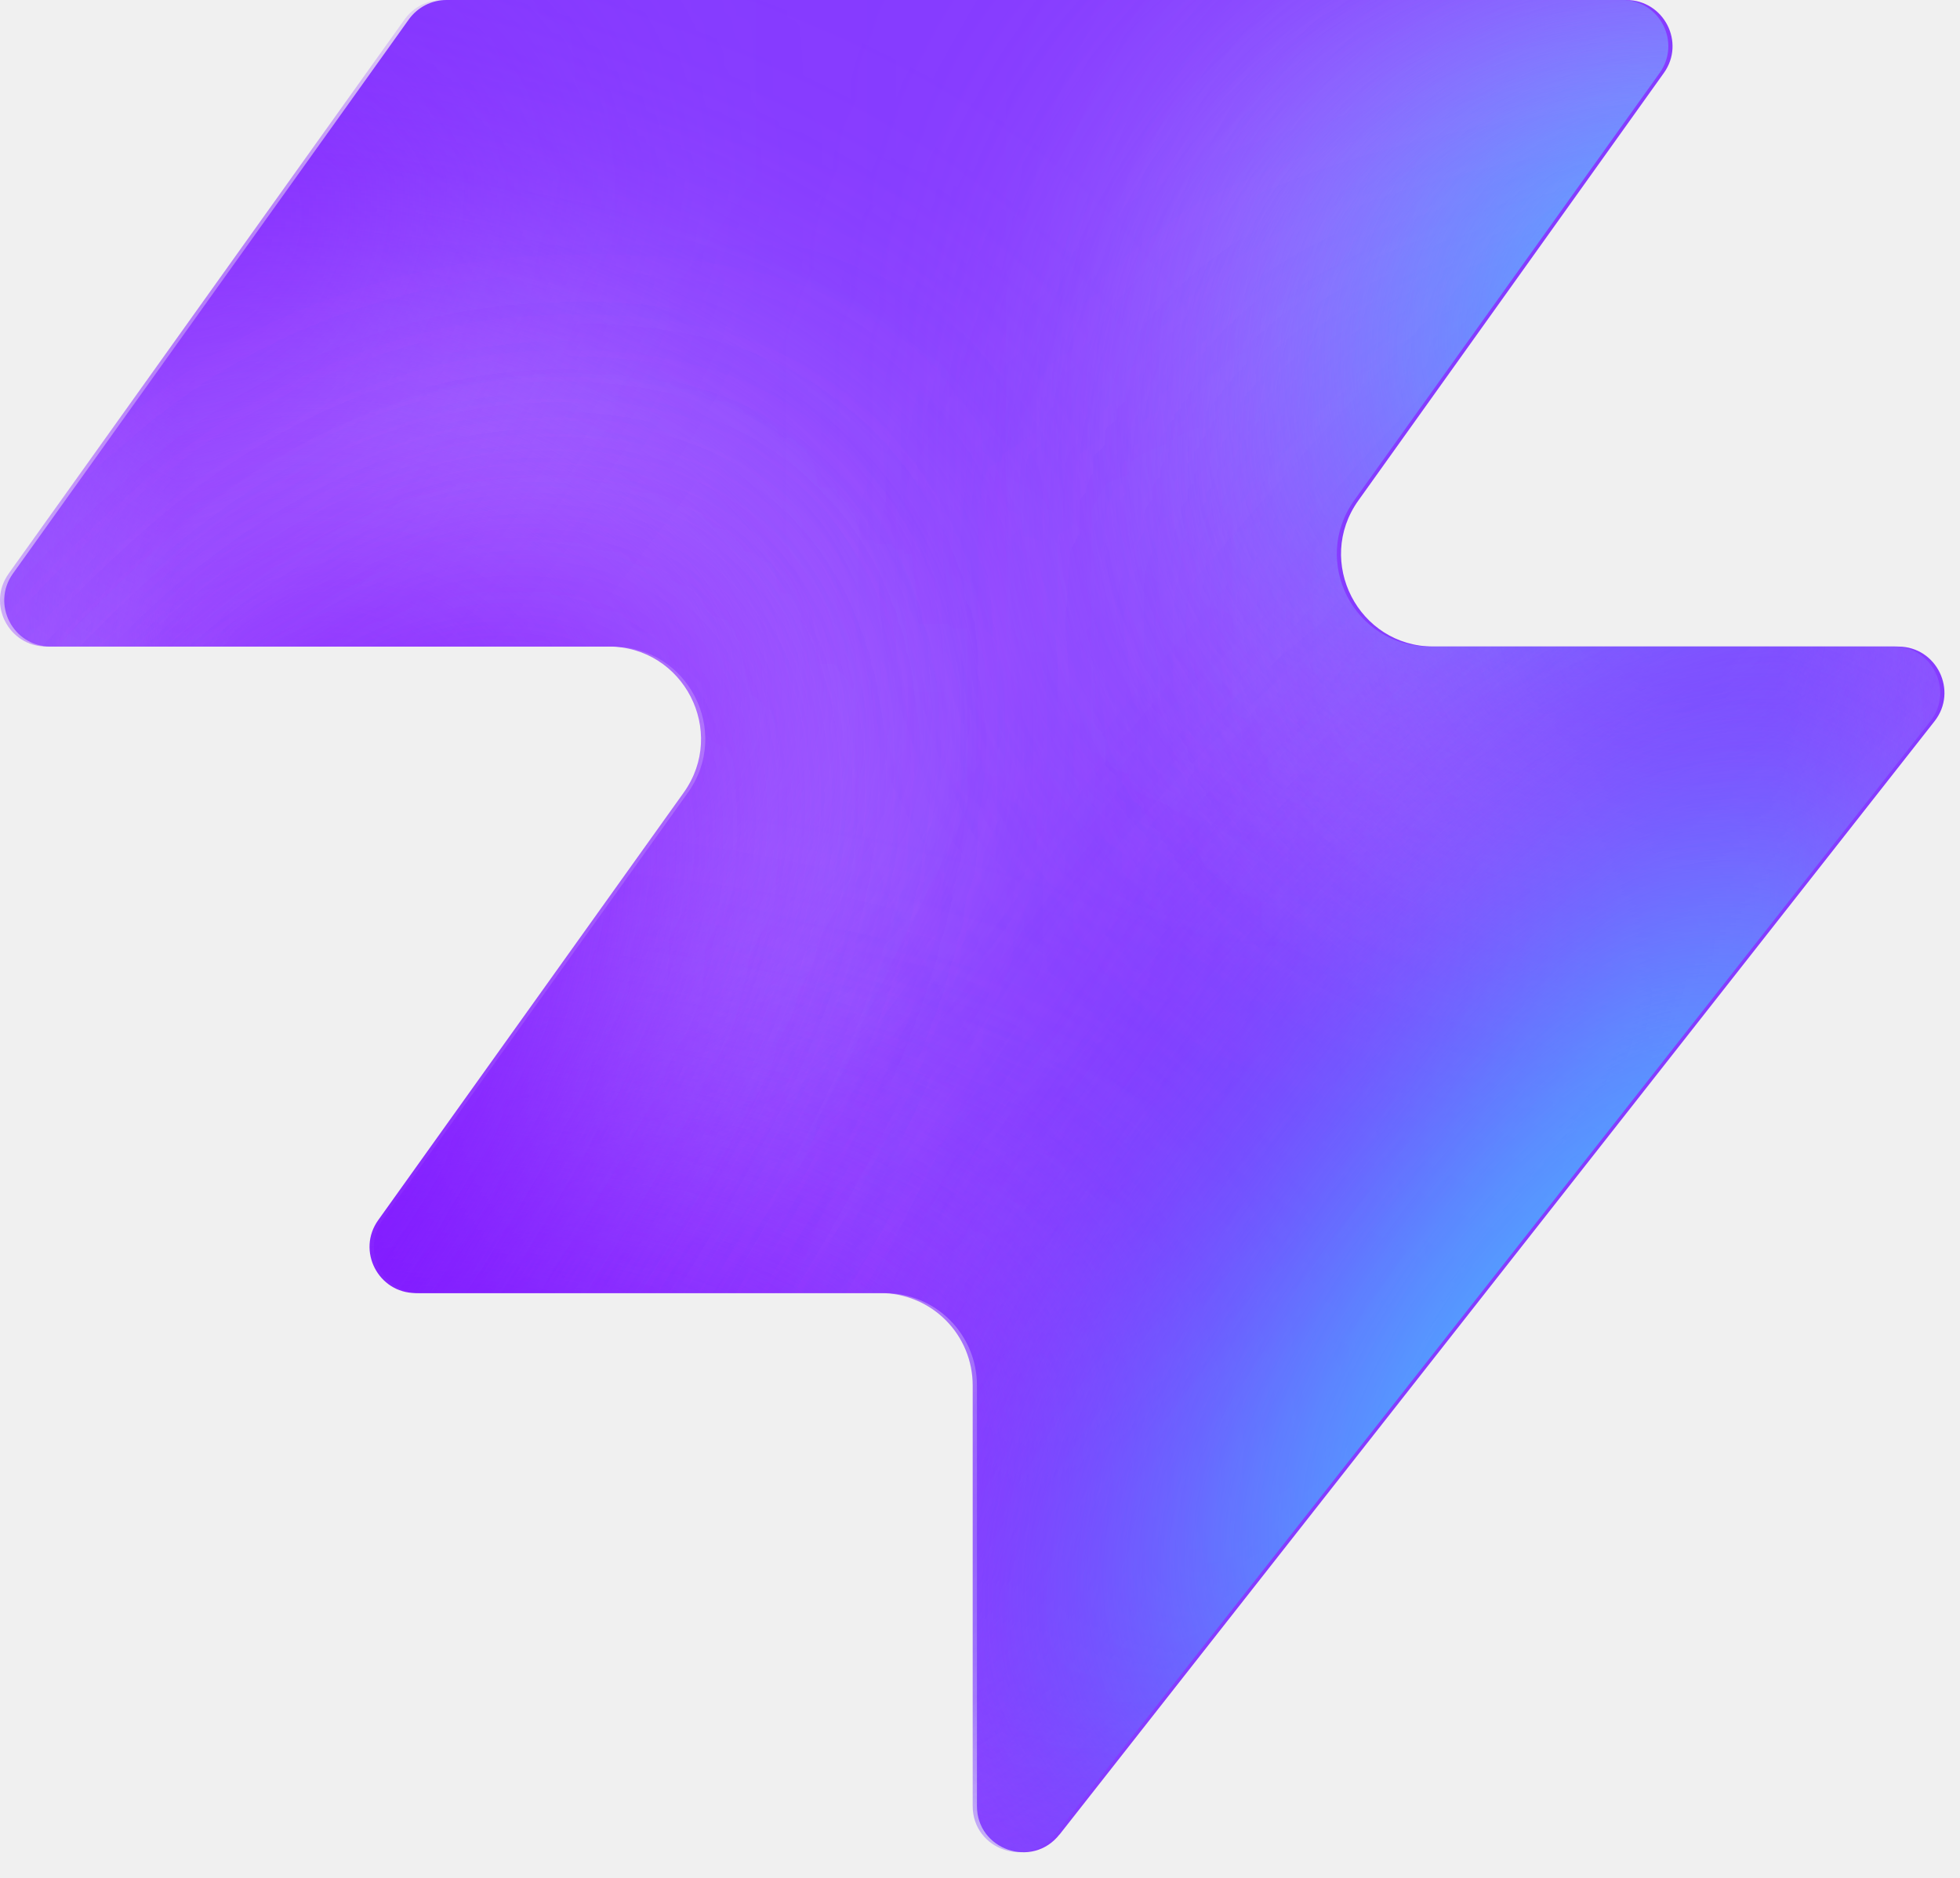
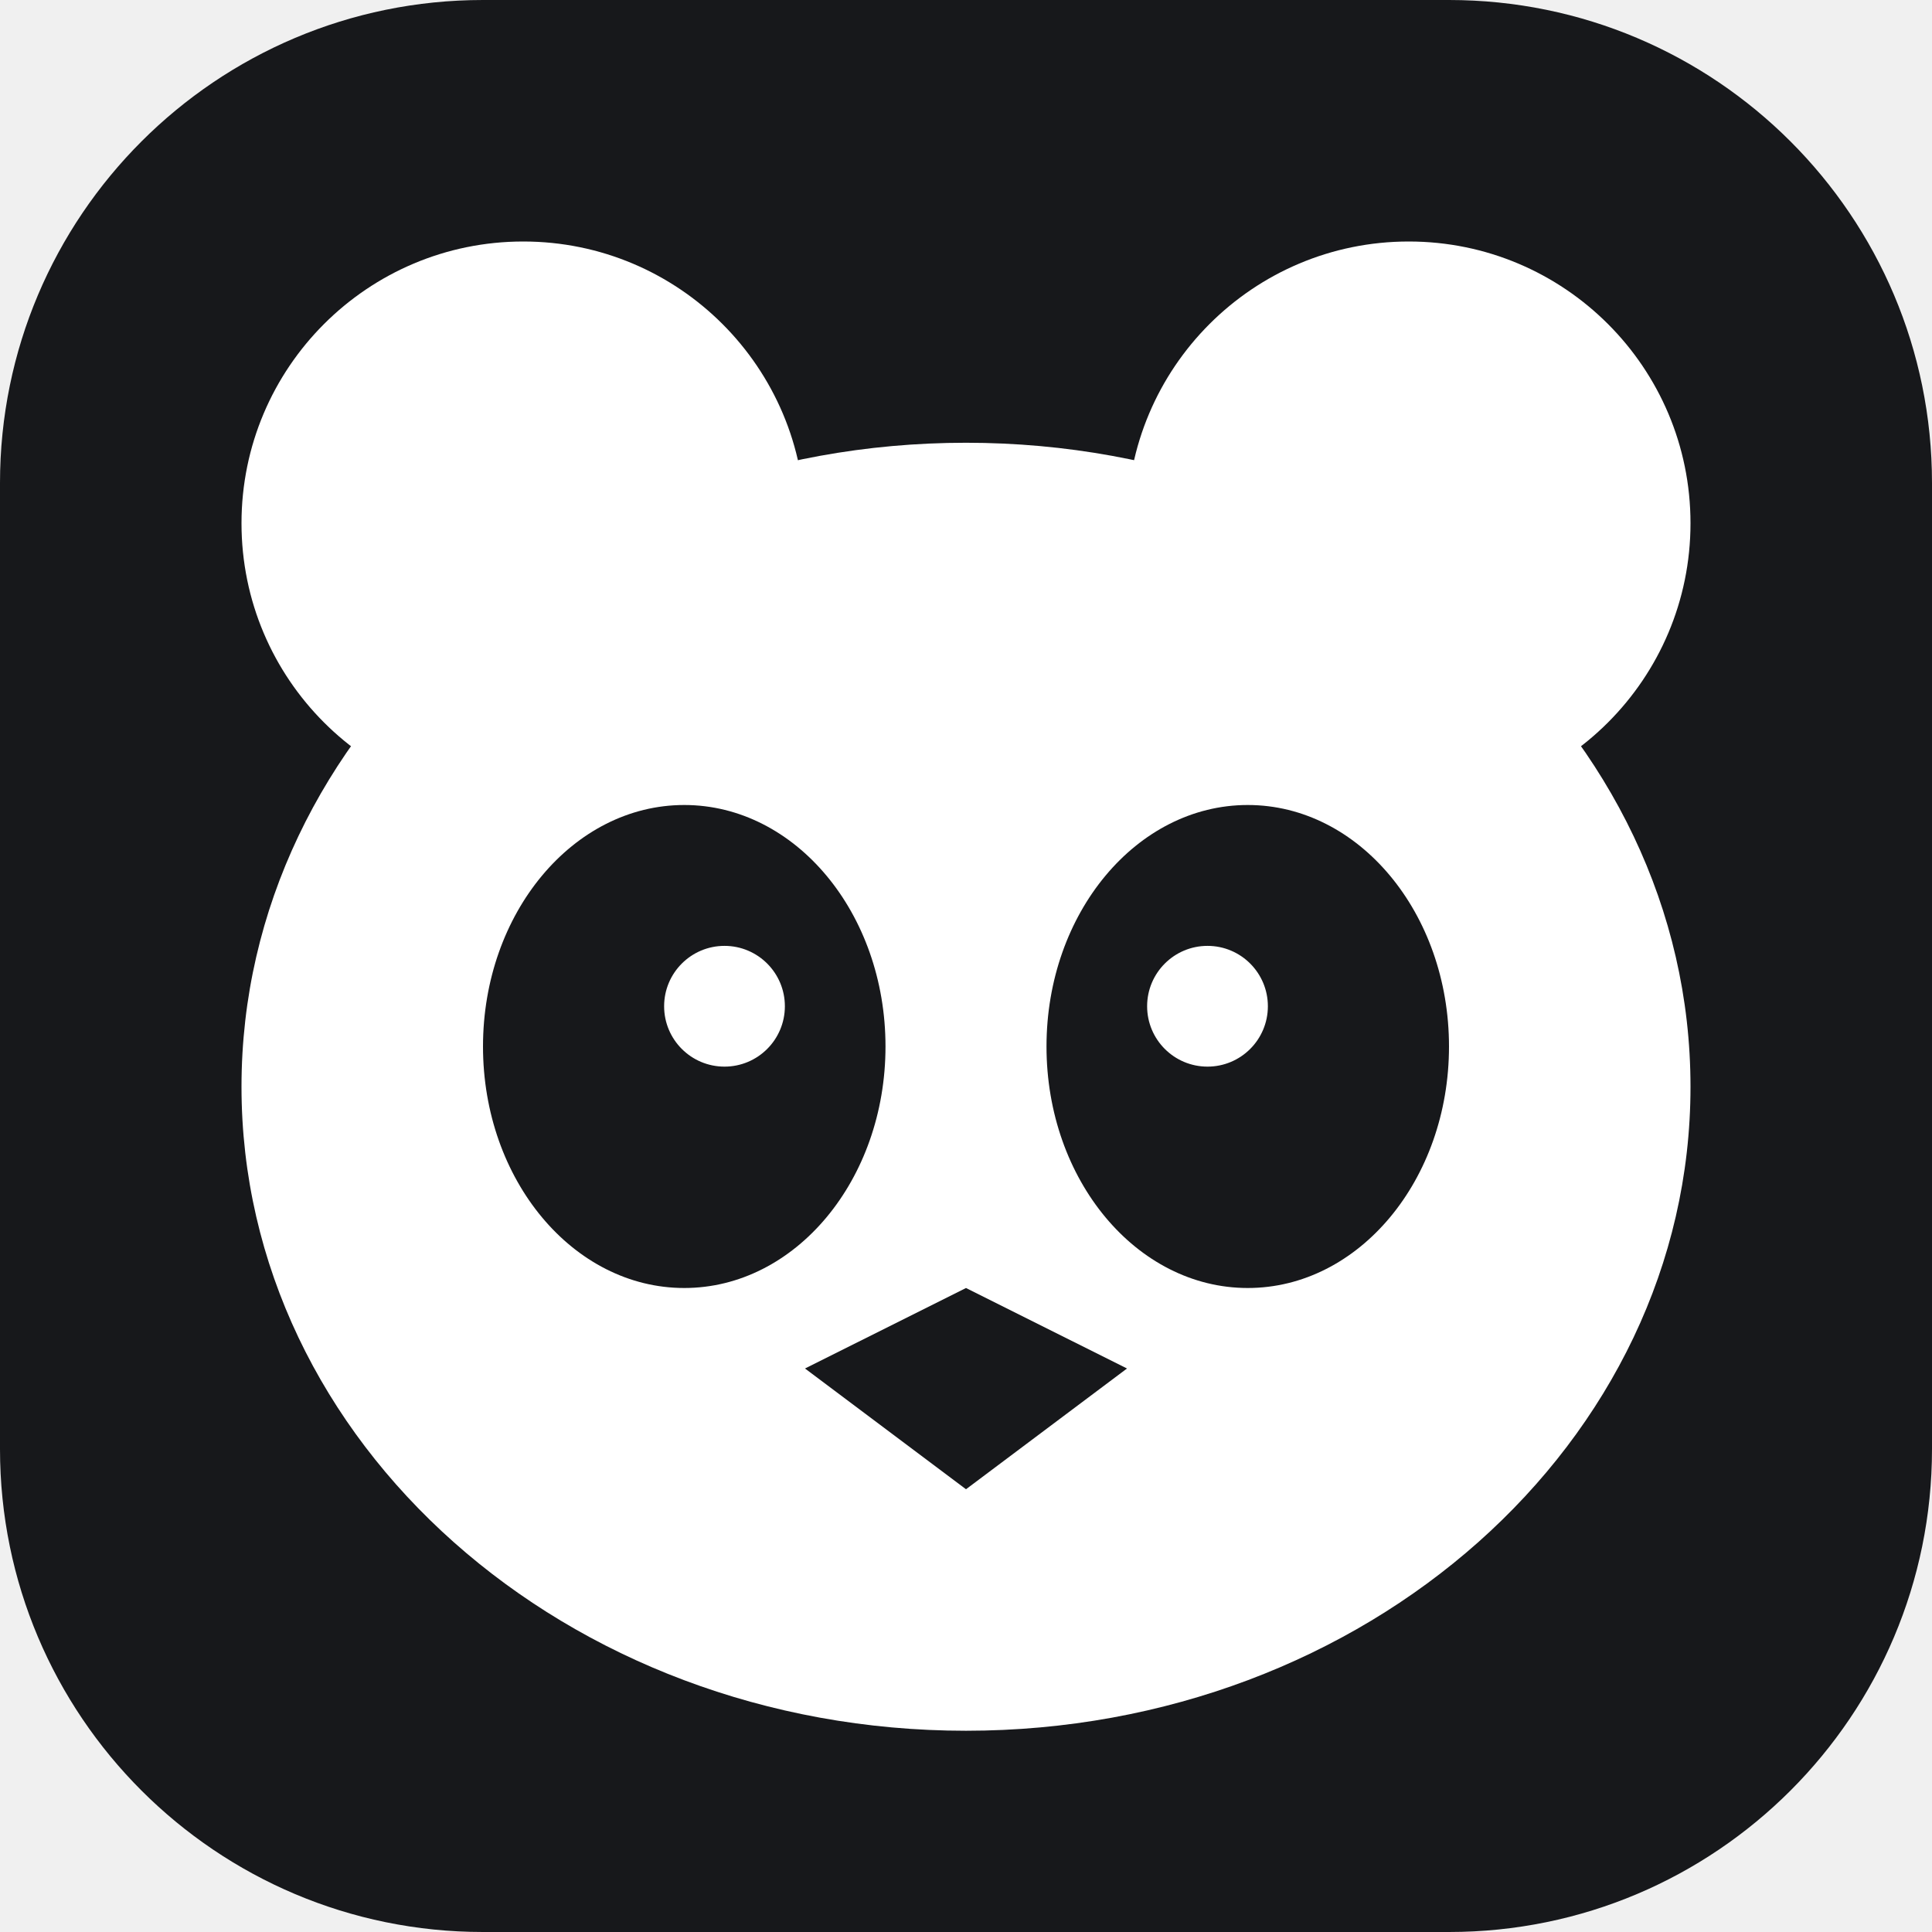
- <svg xmlns="http://www.w3.org/2000/svg" width="48" height="46" fill="none" viewBox="0 0 48 46">
-   <path fill="#863bff" d="M25.946 44.938c-.664.845-2.021.375-2.021-.698V33.937a2.26 2.26 0 0 0-2.262-2.262H10.287c-.92 0-1.456-1.04-.92-1.788l7.48-10.471c1.07-1.497 0-3.578-1.842-3.578H1.237c-.92 0-1.456-1.04-.92-1.788L10.013.474c.214-.297.556-.474.92-.474h28.894c.92 0 1.456 1.04.92 1.788l-7.48 10.471c-1.07 1.498 0 3.579 1.842 3.579h11.377c.943 0 1.473 1.088.89 1.83L25.947 44.94z" style="fill:#863bff;fill:color(display-p3 .525 .23 1);fill-opacity:1" />
-   <mask id="a" width="48" height="46" x="0" y="0" maskUnits="userSpaceOnUse" style="mask-type:alpha">
-     <path fill="#000" d="M25.842 44.938c-.664.844-2.021.375-2.021-.698V33.937a2.26 2.26 0 0 0-2.262-2.262H10.183c-.92 0-1.456-1.04-.92-1.788l7.48-10.471c1.07-1.498 0-3.579-1.842-3.579H1.133c-.92 0-1.456-1.04-.92-1.787L9.91.473c.214-.297.556-.474.92-.474h28.894c.92 0 1.456 1.04.92 1.788l-7.48 10.471c-1.07 1.498 0 3.578 1.842 3.578h11.377c.943 0 1.473 1.088.89 1.832L25.843 44.94z" style="fill:#000;fill-opacity:1" />
-   </mask>
-   <g mask="url(#a)">
-     <g filter="url(#b)">
-       <ellipse cx="5.508" cy="14.704" fill="#ede6ff" rx="5.508" ry="14.704" style="fill:#ede6ff;fill:color(display-p3 .927 .903 1);fill-opacity:1" transform="matrix(.00324 1 1 -.00324 -4.47 31.516)" />
-     </g>
-     <g filter="url(#c)">
-       <ellipse cx="10.399" cy="29.851" fill="#ede6ff" rx="10.399" ry="29.851" style="fill:#ede6ff;fill:color(display-p3 .927 .903 1);fill-opacity:1" transform="matrix(.00324 1 1 -.00324 -39.328 7.883)" />
-     </g>
-     <g filter="url(#d)">
-       <ellipse cx="5.508" cy="30.487" fill="#7e14ff" rx="5.508" ry="30.487" style="fill:#7e14ff;fill:color(display-p3 .492 .077 1);fill-opacity:1" transform="rotate(89.814 -25.913 -14.639)scale(1 -1)" />
-     </g>
-     <g filter="url(#e)">
-       <ellipse cx="5.508" cy="30.599" fill="#7e14ff" rx="5.508" ry="30.599" style="fill:#7e14ff;fill:color(display-p3 .492 .077 1);fill-opacity:1" transform="rotate(89.814 -32.644 -3.334)scale(1 -1)" />
-     </g>
-     <g filter="url(#f)">
-       <ellipse cx="5.508" cy="30.599" fill="#7e14ff" rx="5.508" ry="30.599" style="fill:#7e14ff;fill:color(display-p3 .492 .077 1);fill-opacity:1" transform="matrix(.00324 1 1 -.00324 -34.34 30.47)" />
-     </g>
-     <g filter="url(#g)">
-       <ellipse cx="14.072" cy="22.078" fill="#ede6ff" rx="14.072" ry="22.078" style="fill:#ede6ff;fill:color(display-p3 .927 .903 1);fill-opacity:1" transform="rotate(93.35 24.506 48.493)scale(-1 1)" />
-     </g>
-     <g filter="url(#h)">
-       <ellipse cx="3.47" cy="21.501" fill="#7e14ff" rx="3.47" ry="21.501" style="fill:#7e14ff;fill:color(display-p3 .492 .077 1);fill-opacity:1" transform="rotate(89.009 28.708 47.59)scale(-1 1)" />
-     </g>
-     <g filter="url(#i)">
-       <ellipse cx="3.47" cy="21.501" fill="#7e14ff" rx="3.47" ry="21.501" style="fill:#7e14ff;fill:color(display-p3 .492 .077 1);fill-opacity:1" transform="rotate(89.009 28.708 47.59)scale(-1 1)" />
-     </g>
-     <g filter="url(#j)">
-       <ellipse cx=".387" cy="8.972" fill="#7e14ff" rx="4.407" ry="29.108" style="fill:#7e14ff;fill:color(display-p3 .492 .077 1);fill-opacity:1" transform="rotate(39.51 .387 8.972)" />
-     </g>
-     <g filter="url(#k)">
-       <ellipse cx="47.523" cy="-6.092" fill="#7e14ff" rx="4.407" ry="29.108" style="fill:#7e14ff;fill:color(display-p3 .492 .077 1);fill-opacity:1" transform="rotate(37.892 47.523 -6.092)" />
-     </g>
-     <g filter="url(#l)">
-       <ellipse cx="41.412" cy="6.333" fill="#47bfff" rx="5.971" ry="9.665" style="fill:#47bfff;fill:color(display-p3 .28 .748 1);fill-opacity:1" transform="rotate(37.892 41.412 6.333)" />
-     </g>
-     <g filter="url(#m)">
-       <ellipse cx="-1.879" cy="38.332" fill="#7e14ff" rx="4.407" ry="29.108" style="fill:#7e14ff;fill:color(display-p3 .492 .077 1);fill-opacity:1" transform="rotate(37.892 -1.88 38.332)" />
-     </g>
-     <g filter="url(#n)">
-       <ellipse cx="-1.879" cy="38.332" fill="#7e14ff" rx="4.407" ry="29.108" style="fill:#7e14ff;fill:color(display-p3 .492 .077 1);fill-opacity:1" transform="rotate(37.892 -1.88 38.332)" />
-     </g>
-     <g filter="url(#o)">
-       <ellipse cx="35.651" cy="29.907" fill="#7e14ff" rx="4.407" ry="29.108" style="fill:#7e14ff;fill:color(display-p3 .492 .077 1);fill-opacity:1" transform="rotate(37.892 35.651 29.907)" />
-     </g>
-     <g filter="url(#p)">
-       <ellipse cx="38.418" cy="32.4" fill="#47bfff" rx="5.971" ry="15.297" style="fill:#47bfff;fill:color(display-p3 .28 .748 1);fill-opacity:1" transform="rotate(37.892 38.418 32.4)" />
-     </g>
-   </g>
-   <defs>
-     <filter id="b" width="60.045" height="41.654" x="-19.77" y="16.149" color-interpolation-filters="sRGB" filterUnits="userSpaceOnUse">
-       <feFlood flood-opacity="0" result="BackgroundImageFix" />
-       <feBlend in="SourceGraphic" in2="BackgroundImageFix" result="shape" />
-       <feGaussianBlur result="effect1_foregroundBlur_2002_17158" stdDeviation="7.659" />
-     </filter>
-     <filter id="c" width="90.34" height="51.437" x="-54.613" y="-7.533" color-interpolation-filters="sRGB" filterUnits="userSpaceOnUse">
-       <feFlood flood-opacity="0" result="BackgroundImageFix" />
-       <feBlend in="SourceGraphic" in2="BackgroundImageFix" result="shape" />
-       <feGaussianBlur result="effect1_foregroundBlur_2002_17158" stdDeviation="7.659" />
-     </filter>
-     <filter id="d" width="79.355" height="29.4" x="-49.64" y="2.03" color-interpolation-filters="sRGB" filterUnits="userSpaceOnUse">
-       <feFlood flood-opacity="0" result="BackgroundImageFix" />
-       <feBlend in="SourceGraphic" in2="BackgroundImageFix" result="shape" />
-       <feGaussianBlur result="effect1_foregroundBlur_2002_17158" stdDeviation="4.596" />
-     </filter>
-     <filter id="e" width="79.579" height="29.4" x="-45.045" y="20.029" color-interpolation-filters="sRGB" filterUnits="userSpaceOnUse">
-       <feFlood flood-opacity="0" result="BackgroundImageFix" />
-       <feBlend in="SourceGraphic" in2="BackgroundImageFix" result="shape" />
-       <feGaussianBlur result="effect1_foregroundBlur_2002_17158" stdDeviation="4.596" />
-     </filter>
-     <filter id="f" width="79.579" height="29.4" x="-43.513" y="21.178" color-interpolation-filters="sRGB" filterUnits="userSpaceOnUse">
-       <feFlood flood-opacity="0" result="BackgroundImageFix" />
-       <feBlend in="SourceGraphic" in2="BackgroundImageFix" result="shape" />
-       <feGaussianBlur result="effect1_foregroundBlur_2002_17158" stdDeviation="4.596" />
-     </filter>
-     <filter id="g" width="74.749" height="58.852" x="15.756" y="-17.901" color-interpolation-filters="sRGB" filterUnits="userSpaceOnUse">
-       <feFlood flood-opacity="0" result="BackgroundImageFix" />
-       <feBlend in="SourceGraphic" in2="BackgroundImageFix" result="shape" />
-       <feGaussianBlur result="effect1_foregroundBlur_2002_17158" stdDeviation="7.659" />
-     </filter>
-     <filter id="h" width="61.377" height="25.362" x="23.548" y="2.284" color-interpolation-filters="sRGB" filterUnits="userSpaceOnUse">
-       <feFlood flood-opacity="0" result="BackgroundImageFix" />
-       <feBlend in="SourceGraphic" in2="BackgroundImageFix" result="shape" />
-       <feGaussianBlur result="effect1_foregroundBlur_2002_17158" stdDeviation="4.596" />
-     </filter>
-     <filter id="i" width="61.377" height="25.362" x="23.548" y="2.284" color-interpolation-filters="sRGB" filterUnits="userSpaceOnUse">
-       <feFlood flood-opacity="0" result="BackgroundImageFix" />
-       <feBlend in="SourceGraphic" in2="BackgroundImageFix" result="shape" />
-       <feGaussianBlur result="effect1_foregroundBlur_2002_17158" stdDeviation="4.596" />
-     </filter>
-     <filter id="j" width="56.045" height="63.649" x="-27.636" y="-22.853" color-interpolation-filters="sRGB" filterUnits="userSpaceOnUse">
-       <feFlood flood-opacity="0" result="BackgroundImageFix" />
-       <feBlend in="SourceGraphic" in2="BackgroundImageFix" result="shape" />
-       <feGaussianBlur result="effect1_foregroundBlur_2002_17158" stdDeviation="4.596" />
-     </filter>
-     <filter id="k" width="54.814" height="64.646" x="20.116" y="-38.415" color-interpolation-filters="sRGB" filterUnits="userSpaceOnUse">
-       <feFlood flood-opacity="0" result="BackgroundImageFix" />
-       <feBlend in="SourceGraphic" in2="BackgroundImageFix" result="shape" />
-       <feGaussianBlur result="effect1_foregroundBlur_2002_17158" stdDeviation="4.596" />
-     </filter>
-     <filter id="l" width="33.541" height="35.313" x="24.641" y="-11.323" color-interpolation-filters="sRGB" filterUnits="userSpaceOnUse">
-       <feFlood flood-opacity="0" result="BackgroundImageFix" />
-       <feBlend in="SourceGraphic" in2="BackgroundImageFix" result="shape" />
-       <feGaussianBlur result="effect1_foregroundBlur_2002_17158" stdDeviation="4.596" />
-     </filter>
-     <filter id="m" width="54.814" height="64.646" x="-29.286" y="6.009" color-interpolation-filters="sRGB" filterUnits="userSpaceOnUse">
-       <feFlood flood-opacity="0" result="BackgroundImageFix" />
-       <feBlend in="SourceGraphic" in2="BackgroundImageFix" result="shape" />
-       <feGaussianBlur result="effect1_foregroundBlur_2002_17158" stdDeviation="4.596" />
-     </filter>
-     <filter id="n" width="54.814" height="64.646" x="-29.286" y="6.009" color-interpolation-filters="sRGB" filterUnits="userSpaceOnUse">
-       <feFlood flood-opacity="0" result="BackgroundImageFix" />
-       <feBlend in="SourceGraphic" in2="BackgroundImageFix" result="shape" />
-       <feGaussianBlur result="effect1_foregroundBlur_2002_17158" stdDeviation="4.596" />
-     </filter>
-     <filter id="o" width="54.814" height="64.646" x="8.244" y="-2.416" color-interpolation-filters="sRGB" filterUnits="userSpaceOnUse">
-       <feFlood flood-opacity="0" result="BackgroundImageFix" />
-       <feBlend in="SourceGraphic" in2="BackgroundImageFix" result="shape" />
-       <feGaussianBlur result="effect1_foregroundBlur_2002_17158" stdDeviation="4.596" />
-     </filter>
-     <filter id="p" width="39.409" height="43.623" x="18.713" y="10.588" color-interpolation-filters="sRGB" filterUnits="userSpaceOnUse">
-       <feFlood flood-opacity="0" result="BackgroundImageFix" />
-       <feBlend in="SourceGraphic" in2="BackgroundImageFix" result="shape" />
-       <feGaussianBlur result="effect1_foregroundBlur_2002_17158" stdDeviation="4.596" />
-     </filter>
-   </defs>
+ <svg xmlns="http://www.w3.org/2000/svg" viewBox="0 0 48 48">
+   <rect width="48" height="48" rx="12" fill="#17181b" />
+   <circle cx="13" cy="13" r="7" fill="white" />
+   <circle cx="35" cy="13" r="7" fill="white" />
+   <ellipse cx="24" cy="27" rx="18" ry="16" fill="white" />
+   <ellipse cx="17" cy="26" rx="5" ry="6" fill="#17181b" />
+   <ellipse cx="31" cy="26" rx="5" ry="6" fill="#17181b" />
+   <circle cx="18" cy="25" r="1.5" fill="white" />
+   <circle cx="30" cy="25" r="1.5" fill="white" />
+   <path d="m20 34 4-2 4 2-4 3Z" fill="#17181b" />
</svg>
